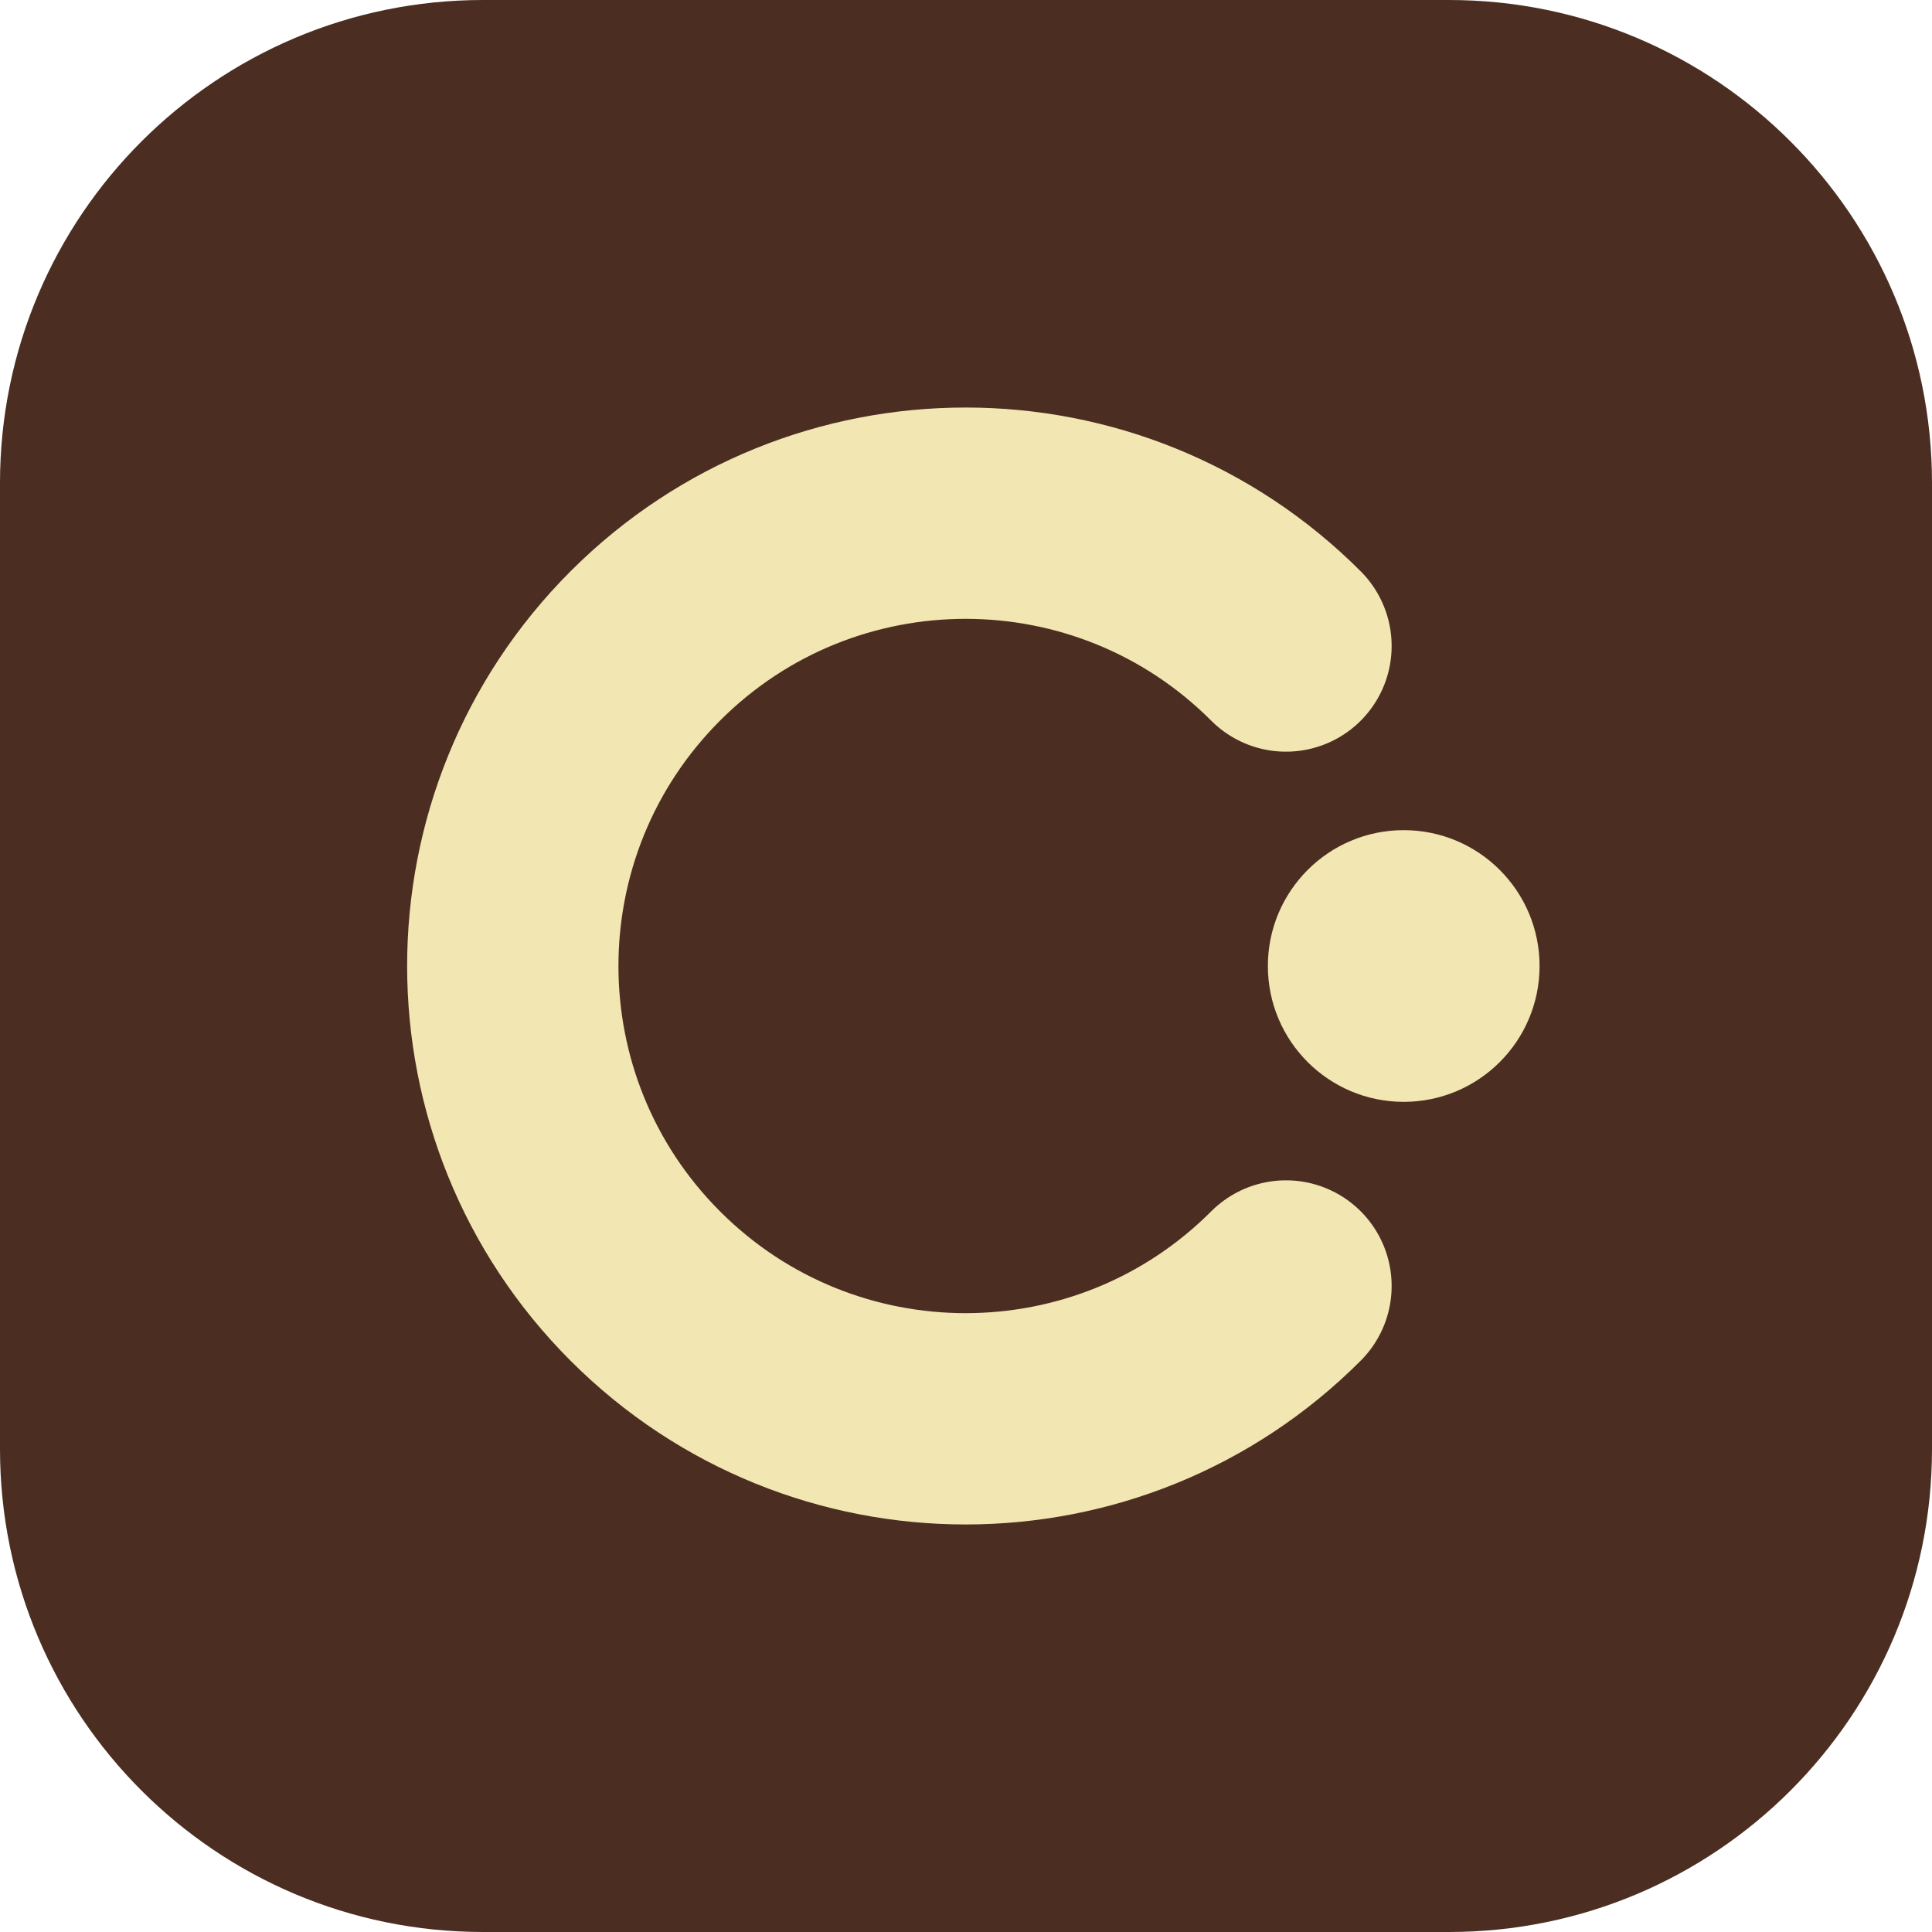
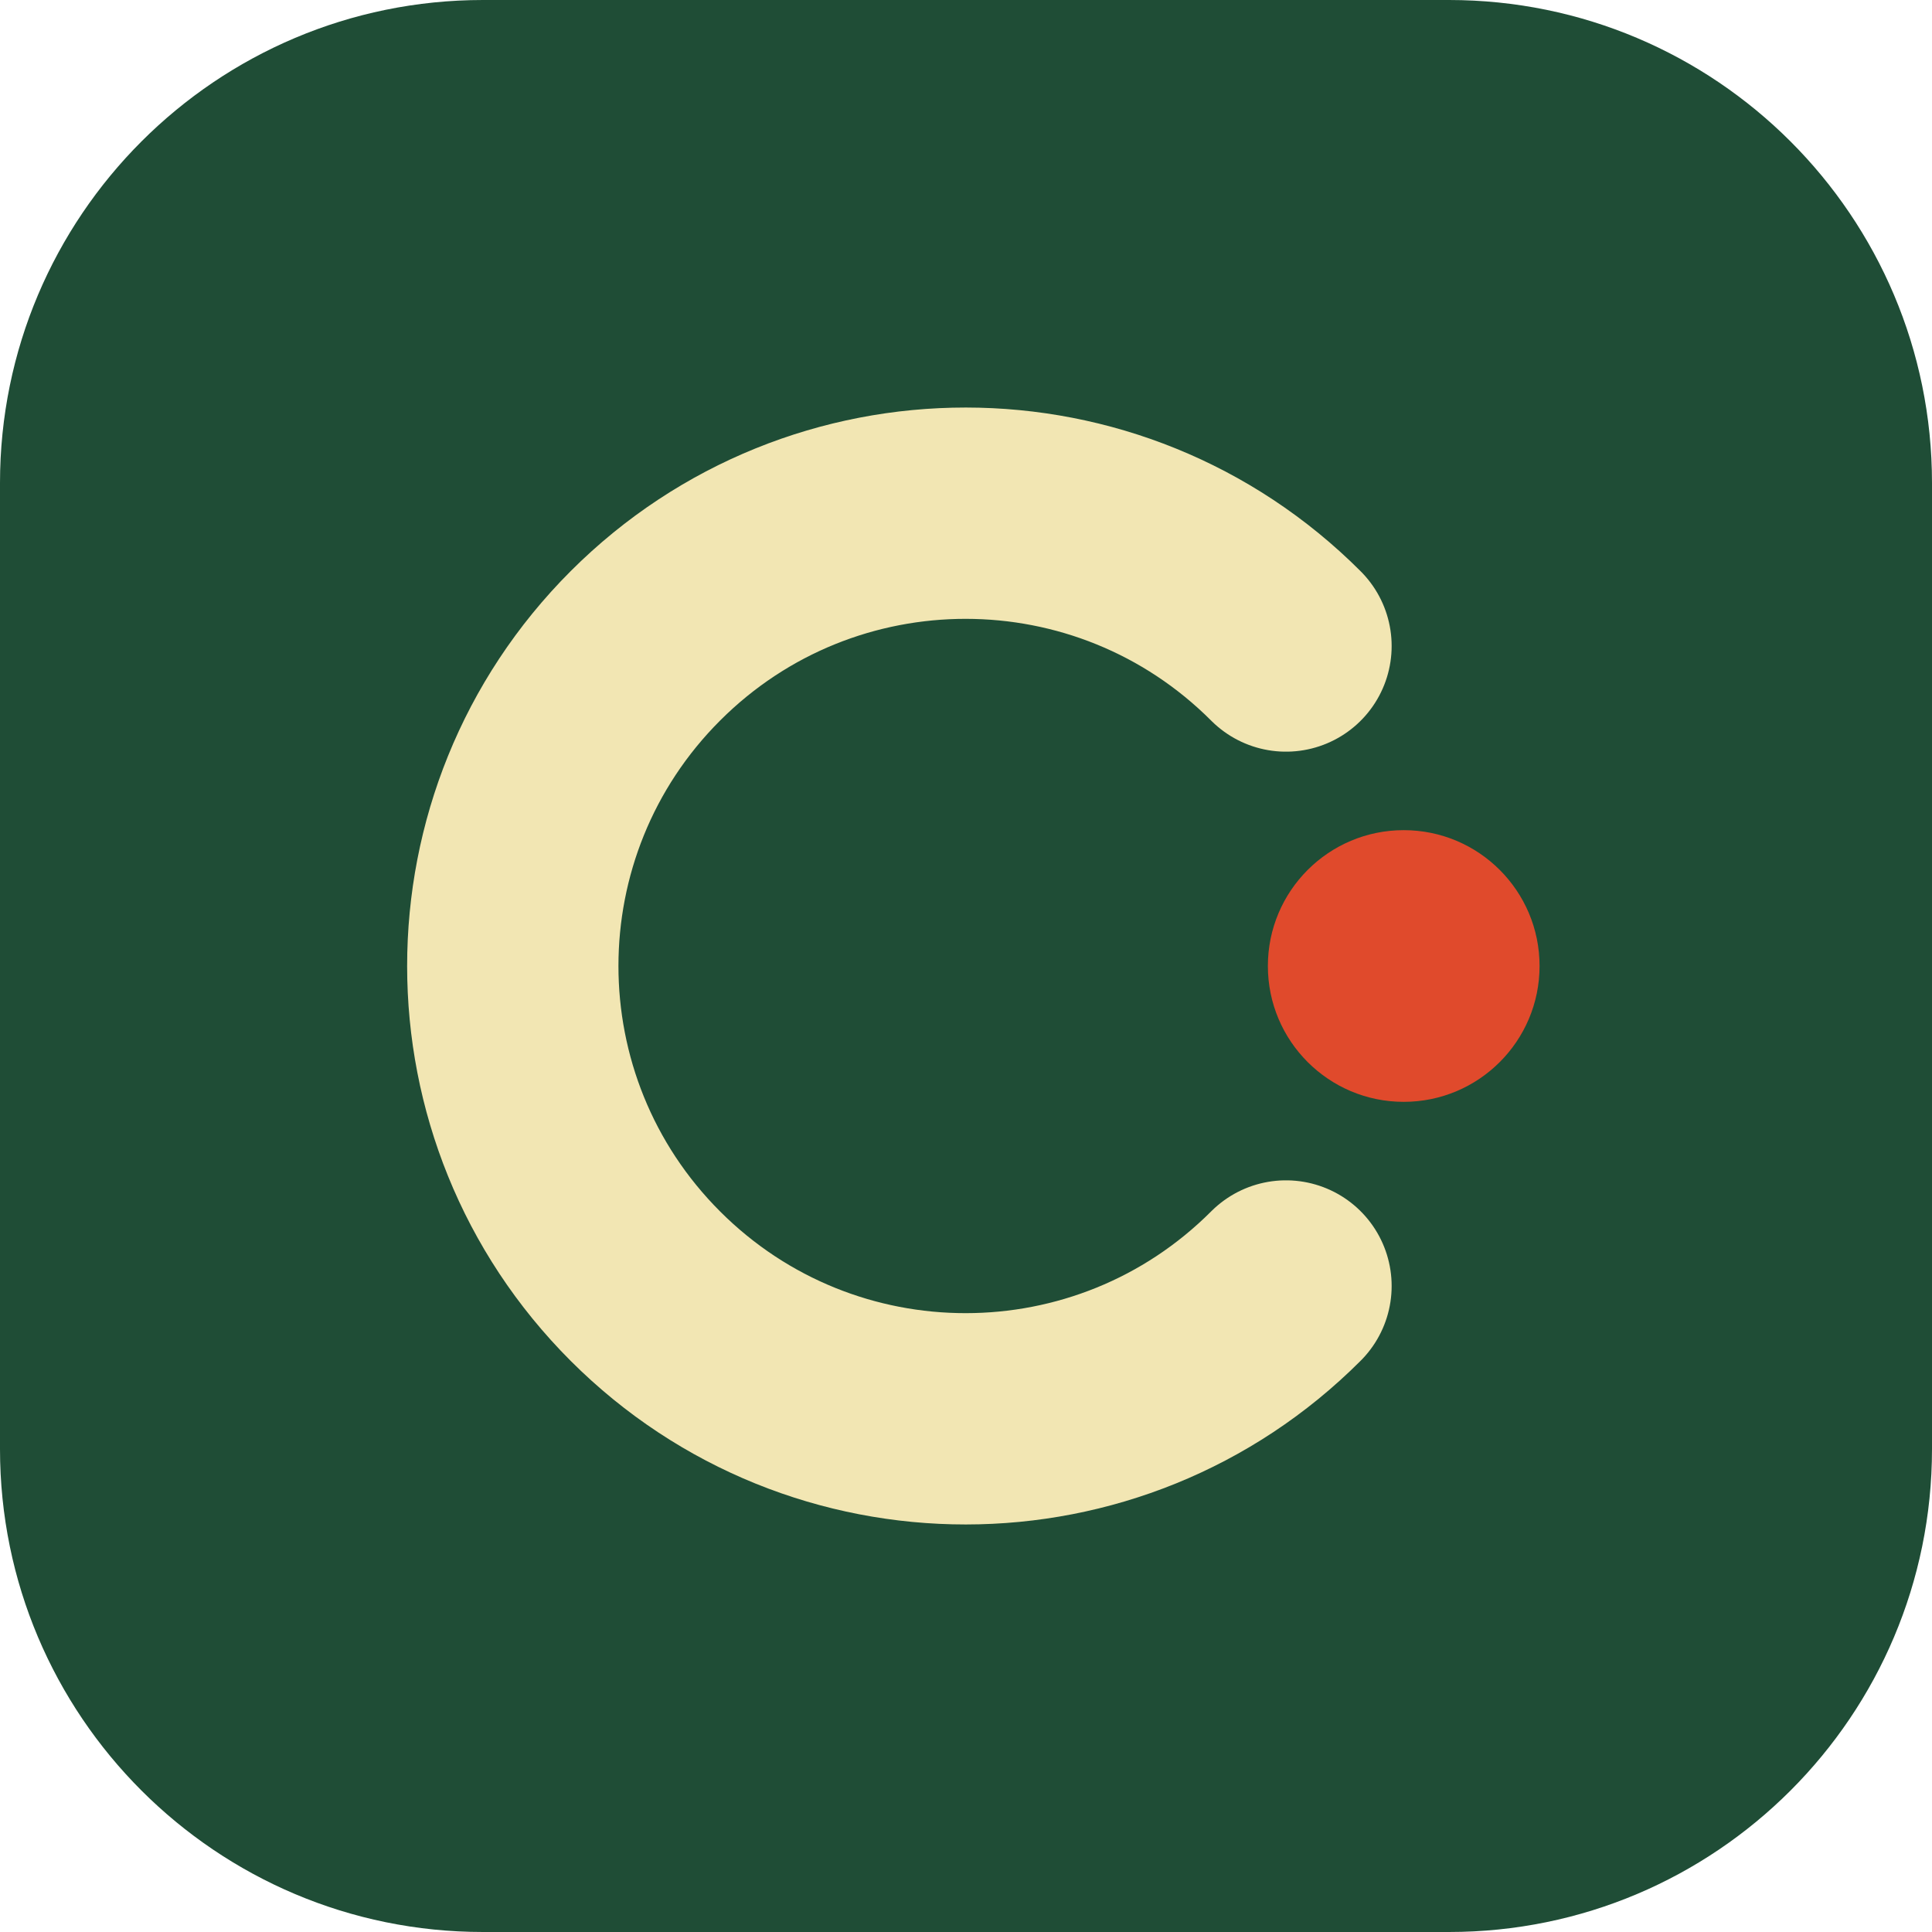
<svg xmlns="http://www.w3.org/2000/svg" viewBox="0 0 64 64">
-   <rect width="64" height="64" rx="16" fill="#4B2E21" />
+   <rect width="64" height="64" rx="16" fill="#1F4D36" />
  <path d="M42.6 21.4 A15 15 0 1 0 42.6 42.6" stroke="#F2E6B3" stroke-width="7" fill="none" stroke-linecap="round" />
-   <circle cx="46.5" cy="32" r="4.5" fill="#F2E6B3" />
+   <circle cx="46.5" cy="32" r="4.5" fill="#E04A2C" />
</svg>
